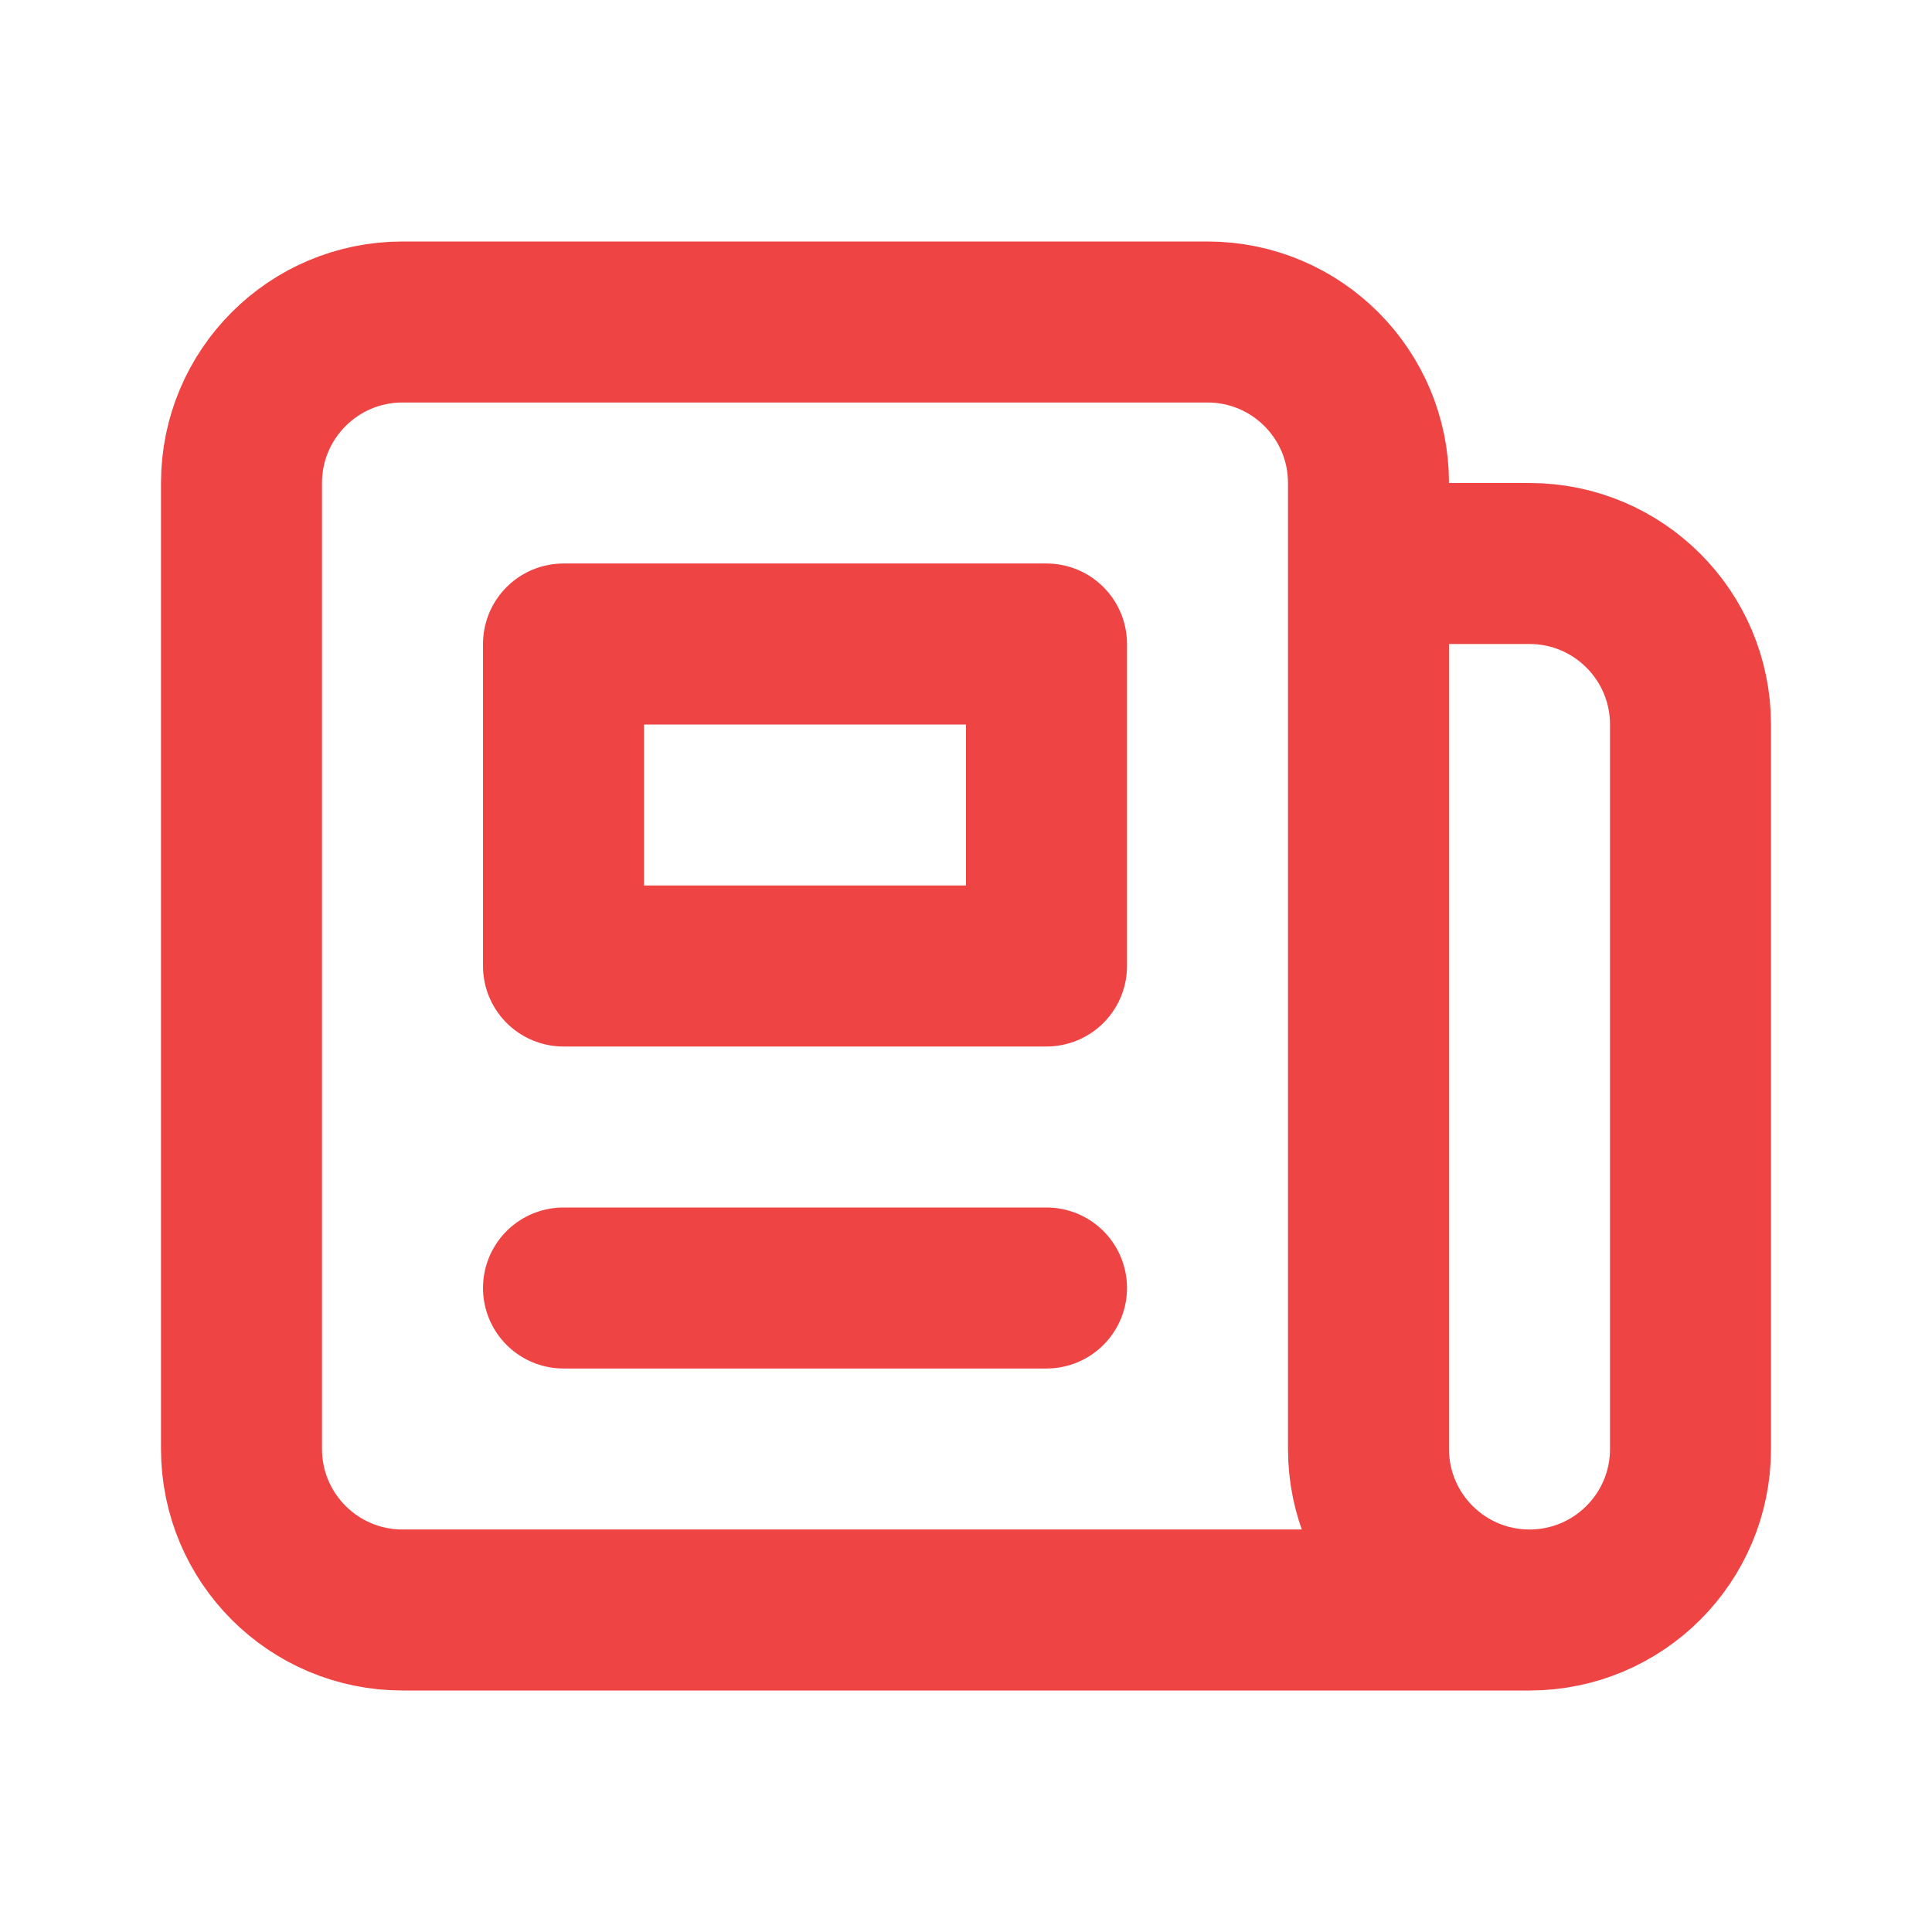
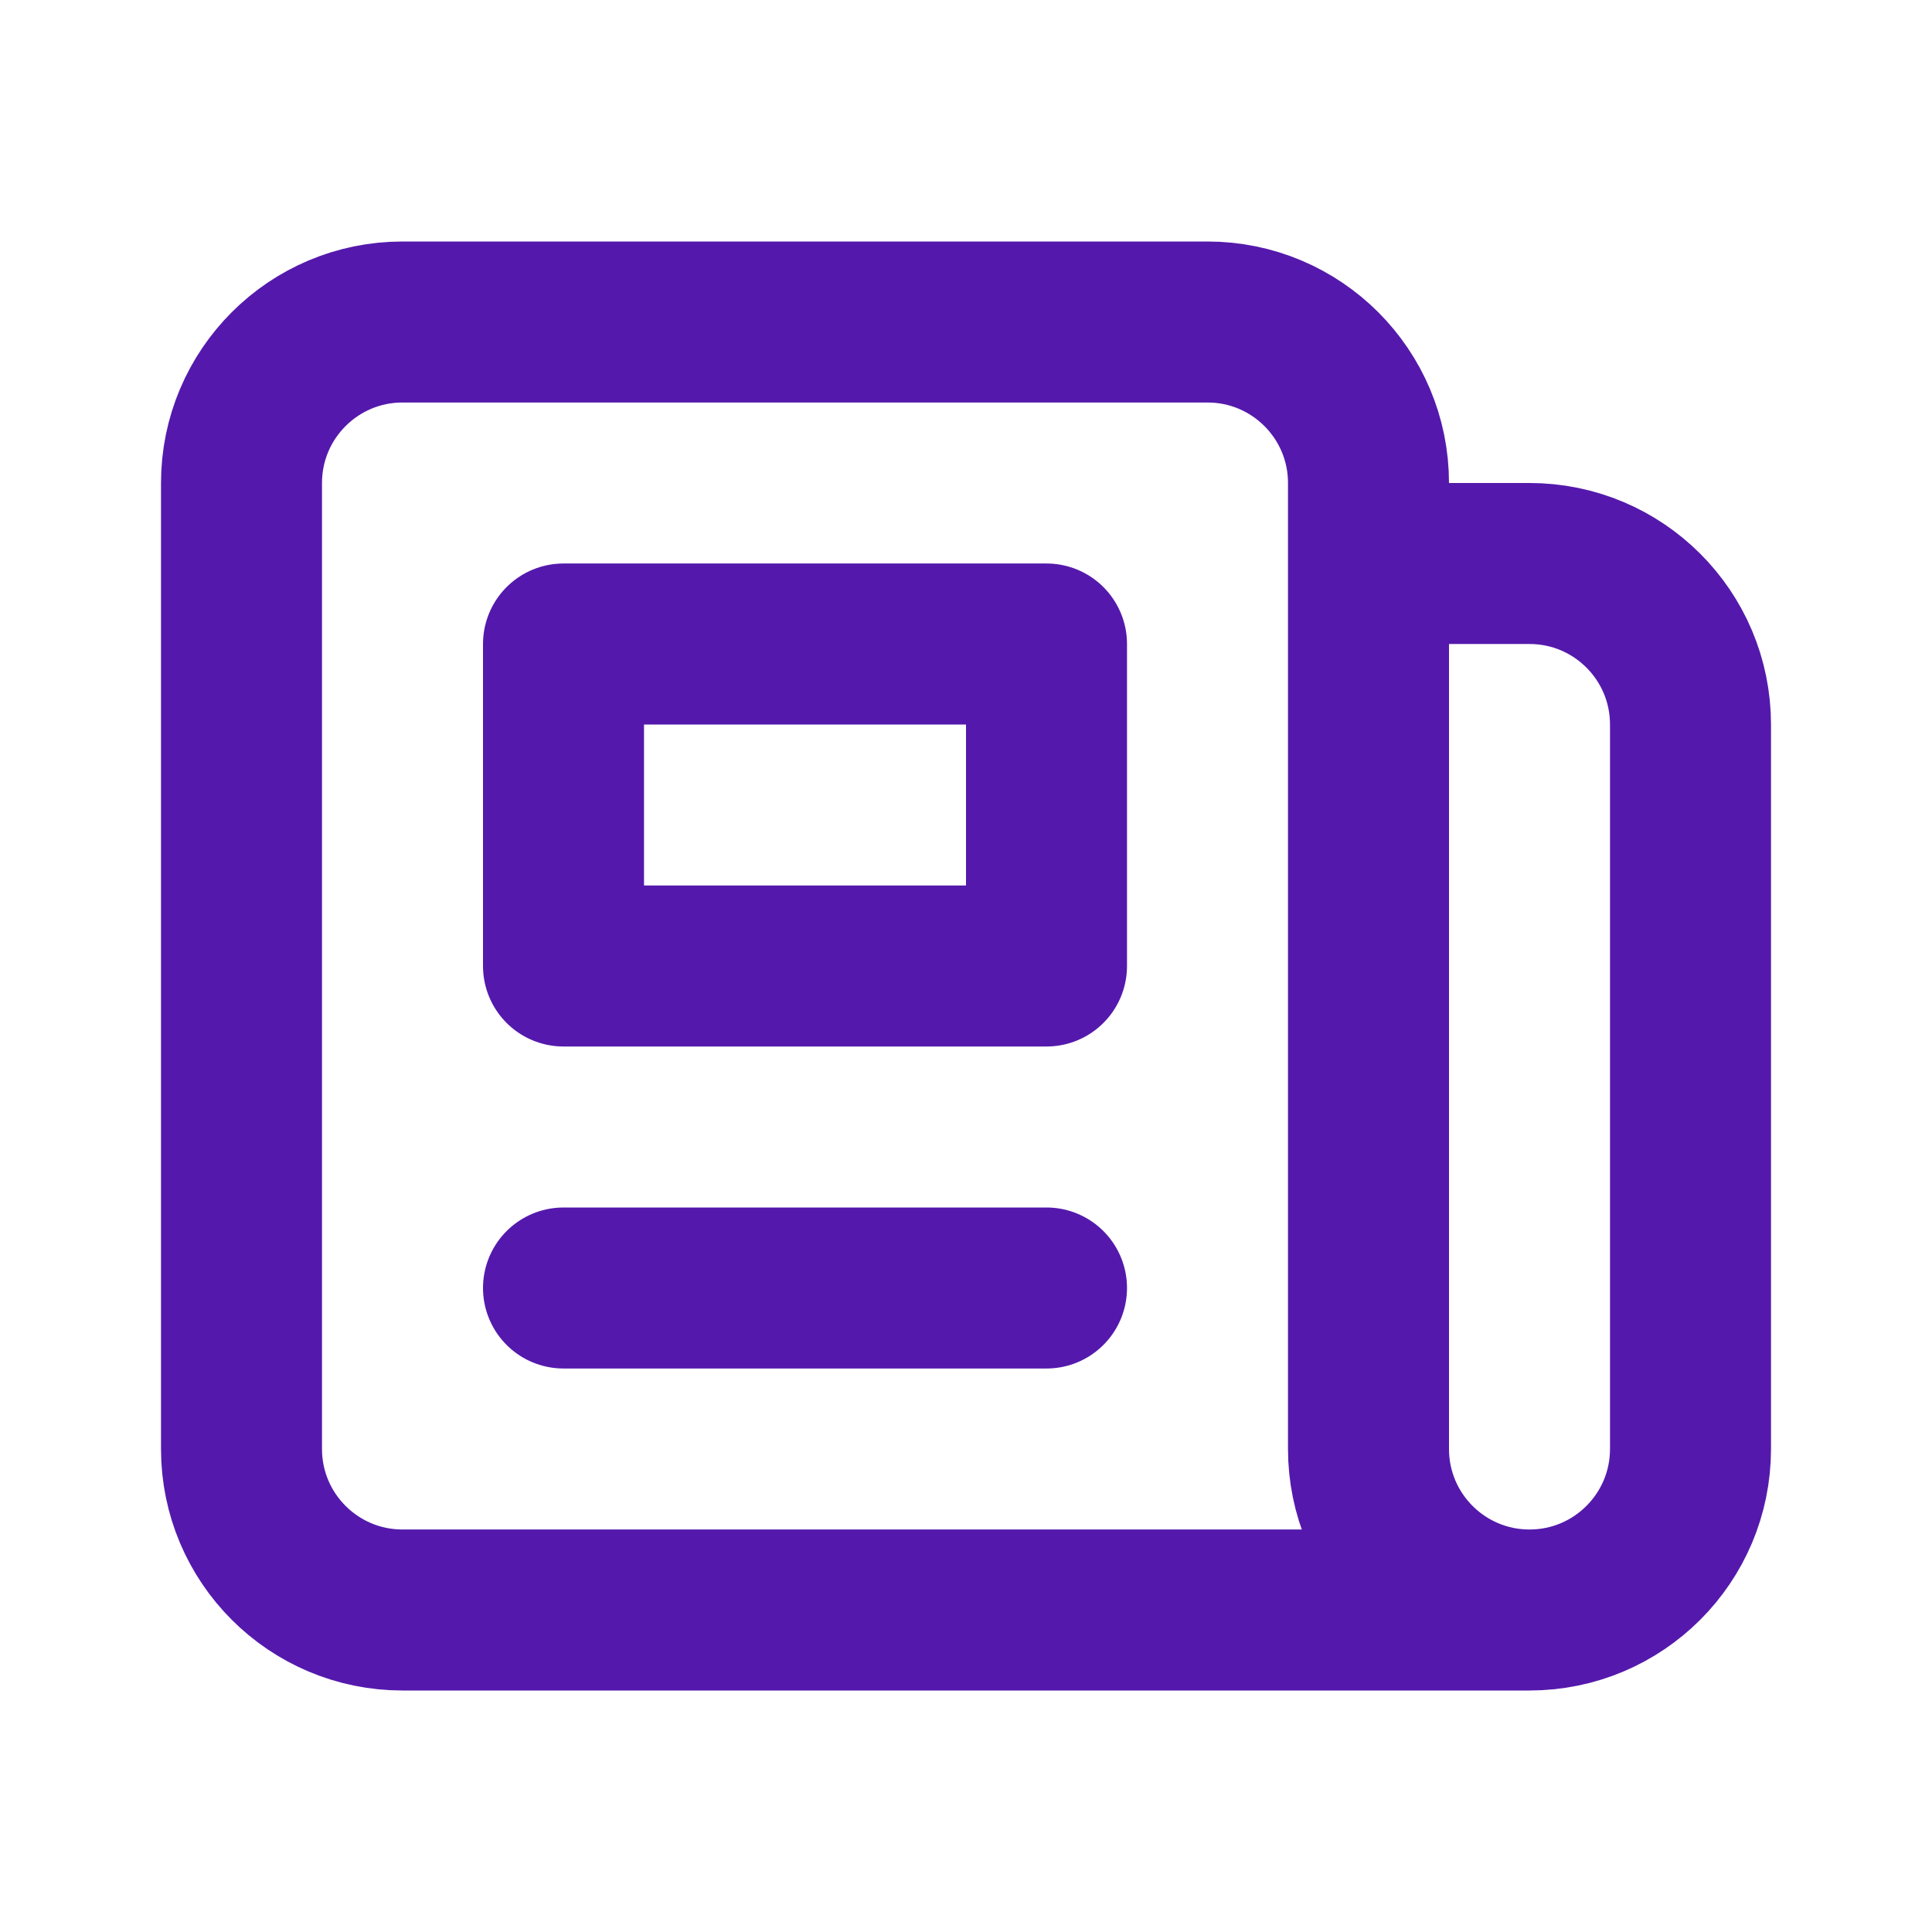
- <svg xmlns="http://www.w3.org/2000/svg" class="w-6 h-6" fill="none" stroke="#ef4444" viewBox="0 0 24 24">
+ <svg xmlns="http://www.w3.org/2000/svg" class="w-6 h-6" fill="none" stroke="#5419ac" viewBox="0 0 24 24">
  <path stroke-linecap="round" stroke-linejoin="round" stroke-width="2" d="M19 20H5a2 2 0 01-2-2V6a2 2 0 012-2h10a2 2 0 012 2v1m2 13a2 2 0 01-2-2V7m2 13a2 2 0 002-2V9a2 2 0 00-2-2h-2m-4-3H9M7 16h6M7 8h6v4H7V8z" />
</svg>
